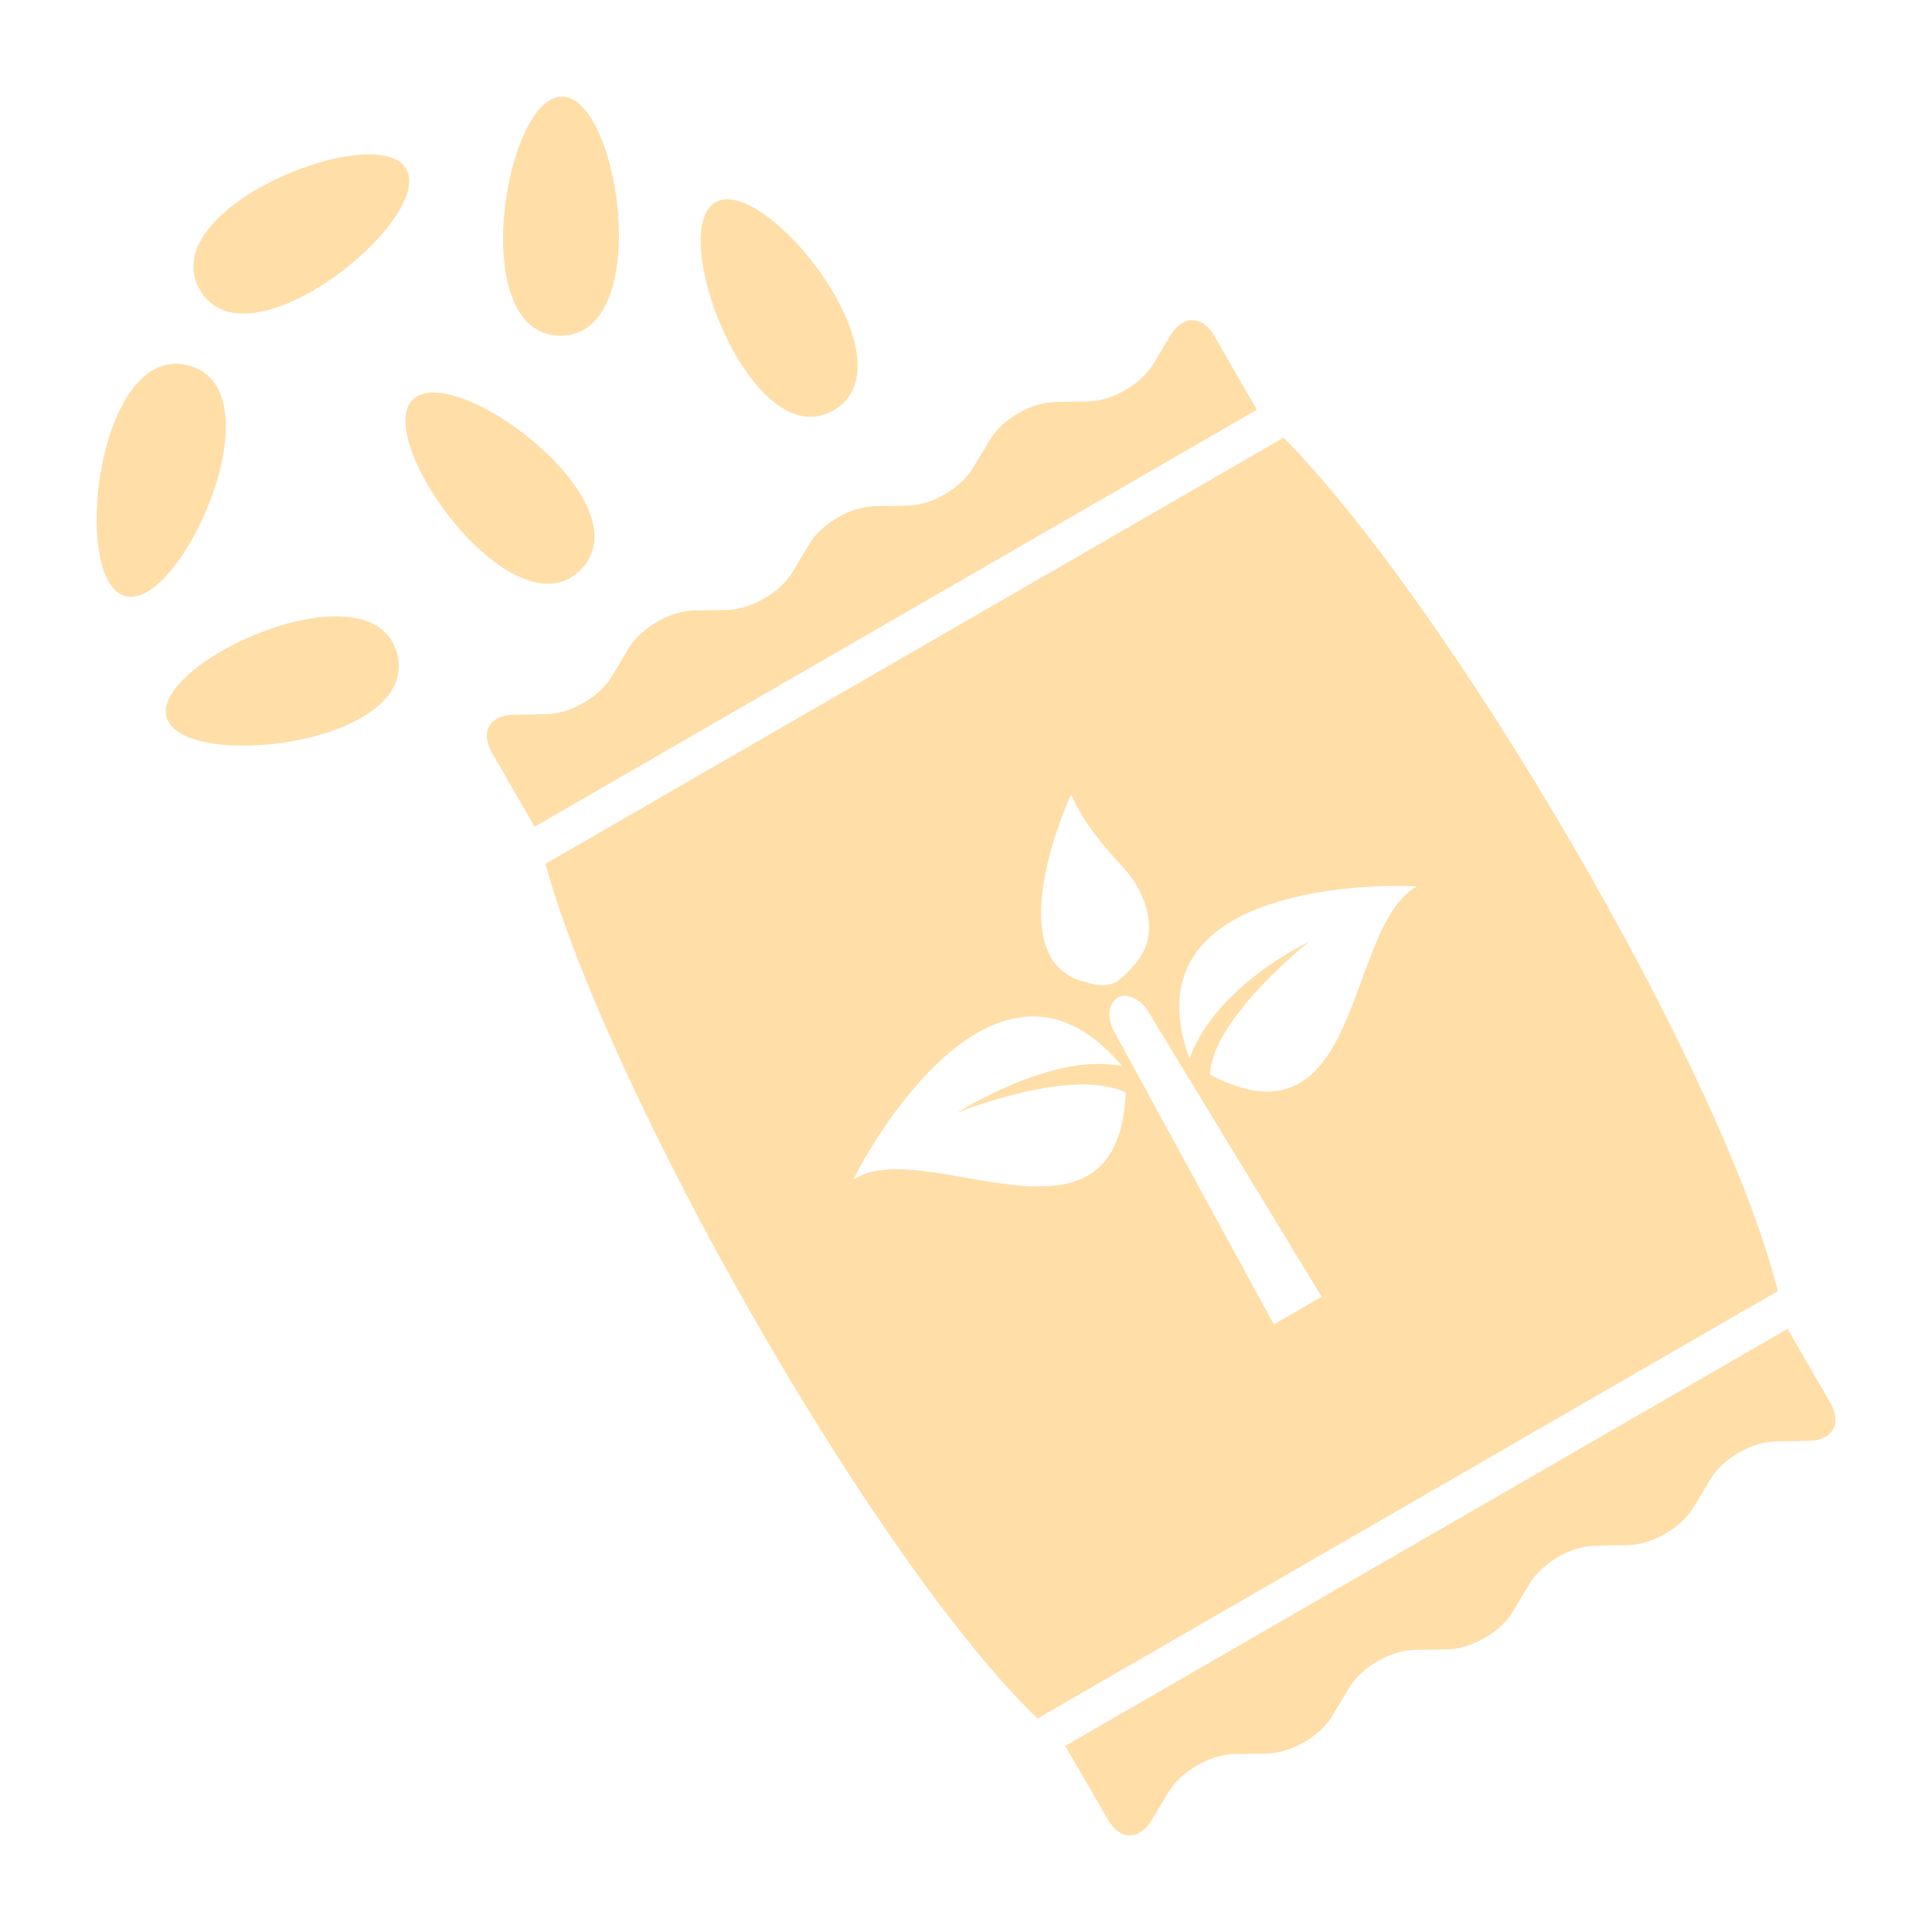
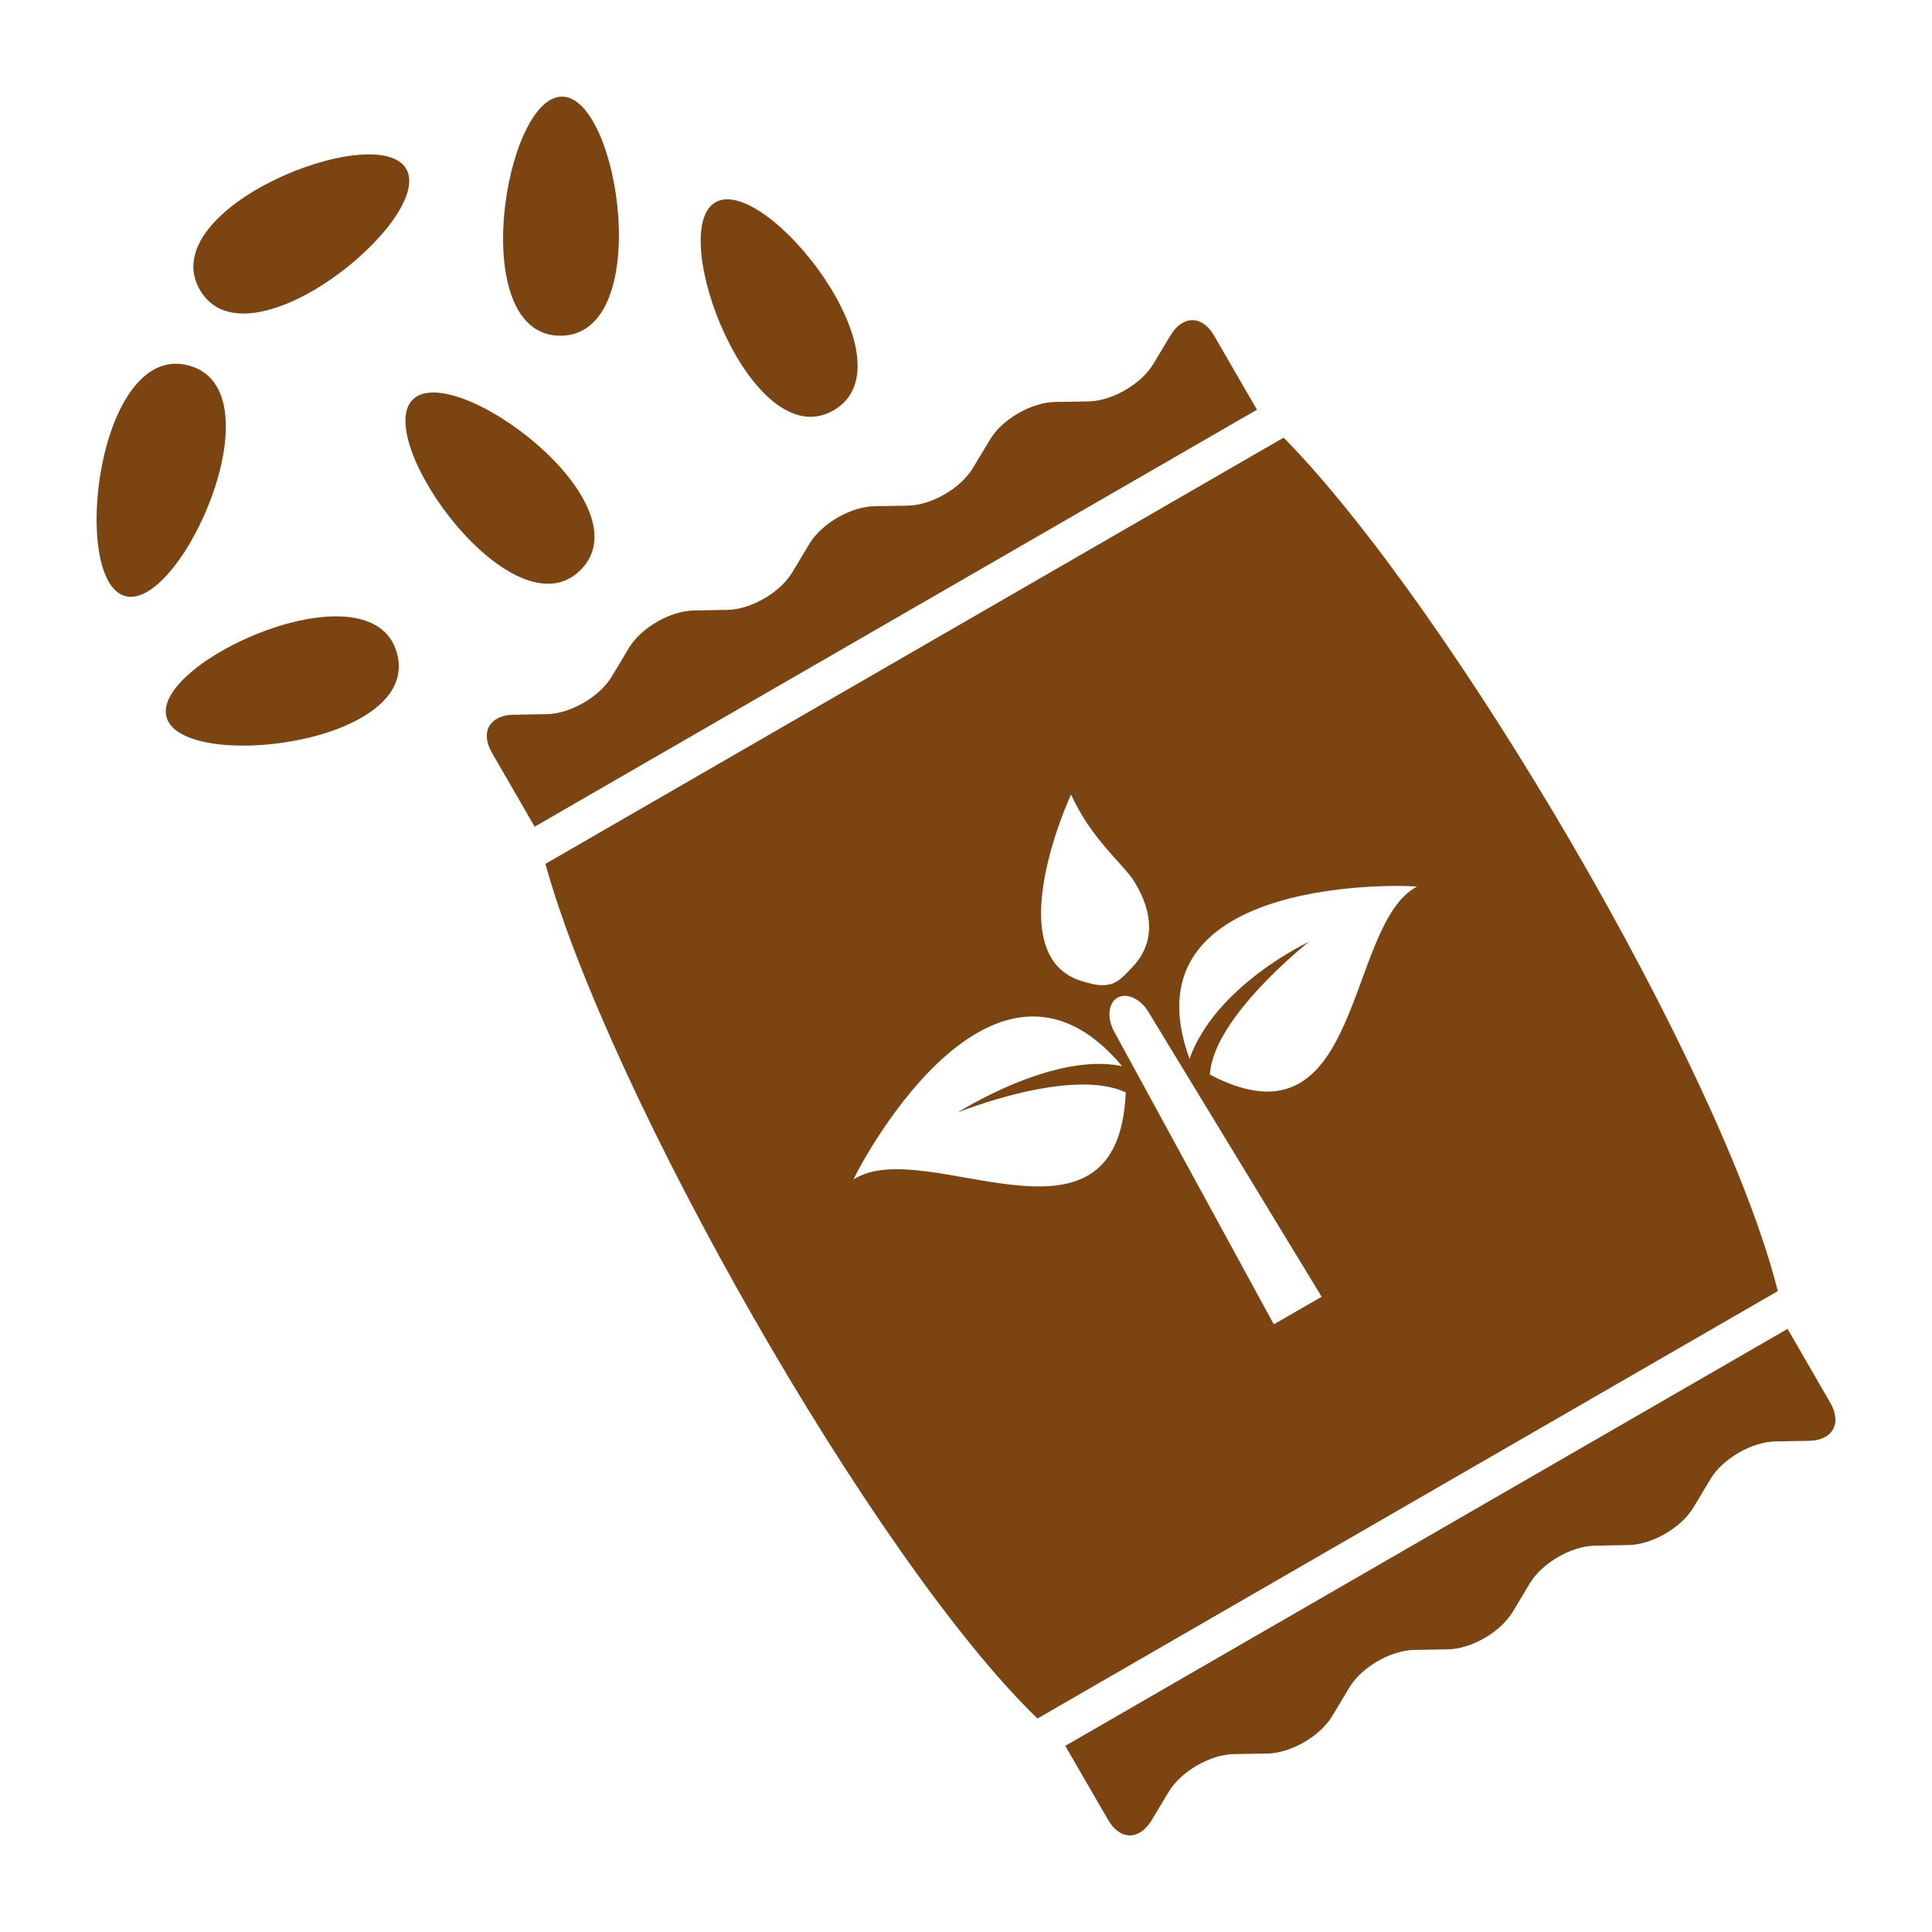
- <svg xmlns="http://www.w3.org/2000/svg" fill="#FFDEA8" version="1.1" x="0px" y="0px" viewBox="0 0 100 100" enable-background="new 0 0 100 100" xml:space="preserve">
+ <svg xmlns="http://www.w3.org/2000/svg" fill="#7b4411" version="1.1" x="0px" y="0px" viewBox="0 0 100 100" enable-background="new 0 0 100 100" xml:space="preserve">
  <path d="M32.548,33.543l-0.882,1.476c-0.635,1.053-2.144,1.926-3.372,1.946l-1.719,0.03c-1.231,0.021-1.729,0.901-1.115,1.964  l2.194,3.796c0.002,0.013,0.005,0.028,0.006,0.042l37.41-21.596c-0.011-0.011-0.021-0.021-0.032-0.029l-2.193-3.795  c-0.614-1.066-1.625-1.073-2.259-0.021l-0.885,1.476c-0.634,1.055-2.141,1.925-3.369,1.946l-1.719,0.028  c-1.231,0.021-2.74,0.892-3.369,1.946l-0.889,1.476c-0.634,1.053-2.141,1.924-3.369,1.944l-1.719,0.029  c-1.231,0.024-2.74,0.894-3.373,1.946l-0.884,1.476c-0.631,1.053-2.142,1.925-3.37,1.944l-1.72,0.031  C34.691,31.621,33.182,32.49,32.548,33.543z" />
  <path d="M57.354,94.194c0.613,1.066,1.624,1.074,2.254,0.021l0.888-1.476c0.635-1.053,2.142-1.926,3.37-1.947l1.719-0.028  c1.231-0.021,2.74-0.892,3.374-1.946l0.884-1.474c0.634-1.055,2.142-1.925,3.369-1.946l1.719-0.028  c1.231-0.021,2.74-0.892,3.37-1.946l0.887-1.476c0.635-1.053,2.143-1.926,3.37-1.944l1.72-0.032  c1.231-0.018,2.739-0.891,3.373-1.943l0.885-1.476c0.629-1.053,2.141-1.925,3.369-1.946l1.719-0.029  c1.231-0.021,1.729-0.899,1.115-1.965l-2.194-3.796c-0.001-0.013-0.005-0.028-0.005-0.044L55.126,90.373  c0.012,0.008,0.022,0.019,0.033,0.029L57.354,94.194z" />
  <path d="M28.231,44.714c3.275,11.856,16.958,36.012,25.468,44.237l38.319-22.123c-2.867-11.482-16.946-35.411-25.577-44.176  L28.231,44.714z M55.443,41.131c1.005,2.25,2.703,3.612,3.223,4.433c0.443,0.695,1.612,2.763-0.063,4.501  c-0.303,0.313-0.688,0.801-1.206,0.896c-0.519,0.098-0.922-0.048-1.297-0.148C51.546,49.58,55.423,41.094,55.443,41.131z   M44.184,61.047c-0.069,0.006,7.009-14.08,13.9-5.86c-3.57-0.769-8.512,2.394-8.512,2.394s5.845-2.374,8.697-1.039  C57.883,65.71,47.864,58.654,44.184,61.047z M65.932,68.547l-8.266-15.158c-0.381-0.693-0.303-1.477,0.174-1.748  c0.471-0.275,1.186,0.05,1.597,0.727l8.972,14.752L65.932,68.547z M73.338,45.892c-3.735,1.988-2.756,13.895-10.712,9.731  c0.144-2.956,5.126-6.876,5.126-6.876s-4.829,2.25-6.184,6.059C58.025,45.063,73.375,45.833,73.338,45.892z" />
  <path d="M29.088,5.001c-2.986,0-4.981,12.373-0.085,12.376C33.897,17.377,32.076,5.001,29.088,5.001z" />
  <path d="M21.36,20.686c-2.114,2.115,5.231,12.279,8.691,8.816C33.517,26.041,23.472,18.575,21.36,20.686z" />
  <path d="M37.032,10.47c-2.587,1.497,1.88,13.215,6.115,10.769C47.389,18.786,39.62,8.98,37.032,10.47z" />
  <path d="M10.345,15.003c2.449,4.241,12.174-3.677,10.683-6.261C19.53,6.153,7.901,10.766,10.345,15.003z" />
  <path d="M8.618,37.111c0.77,2.885,13.199,1.44,11.934-3.284C19.287,29.095,7.847,34.226,8.618,37.111z" />
  <path d="M6.483,30.854c2.883,0.771,8.014-10.669,3.285-11.936S3.599,30.082,6.483,30.854z" />
</svg>
